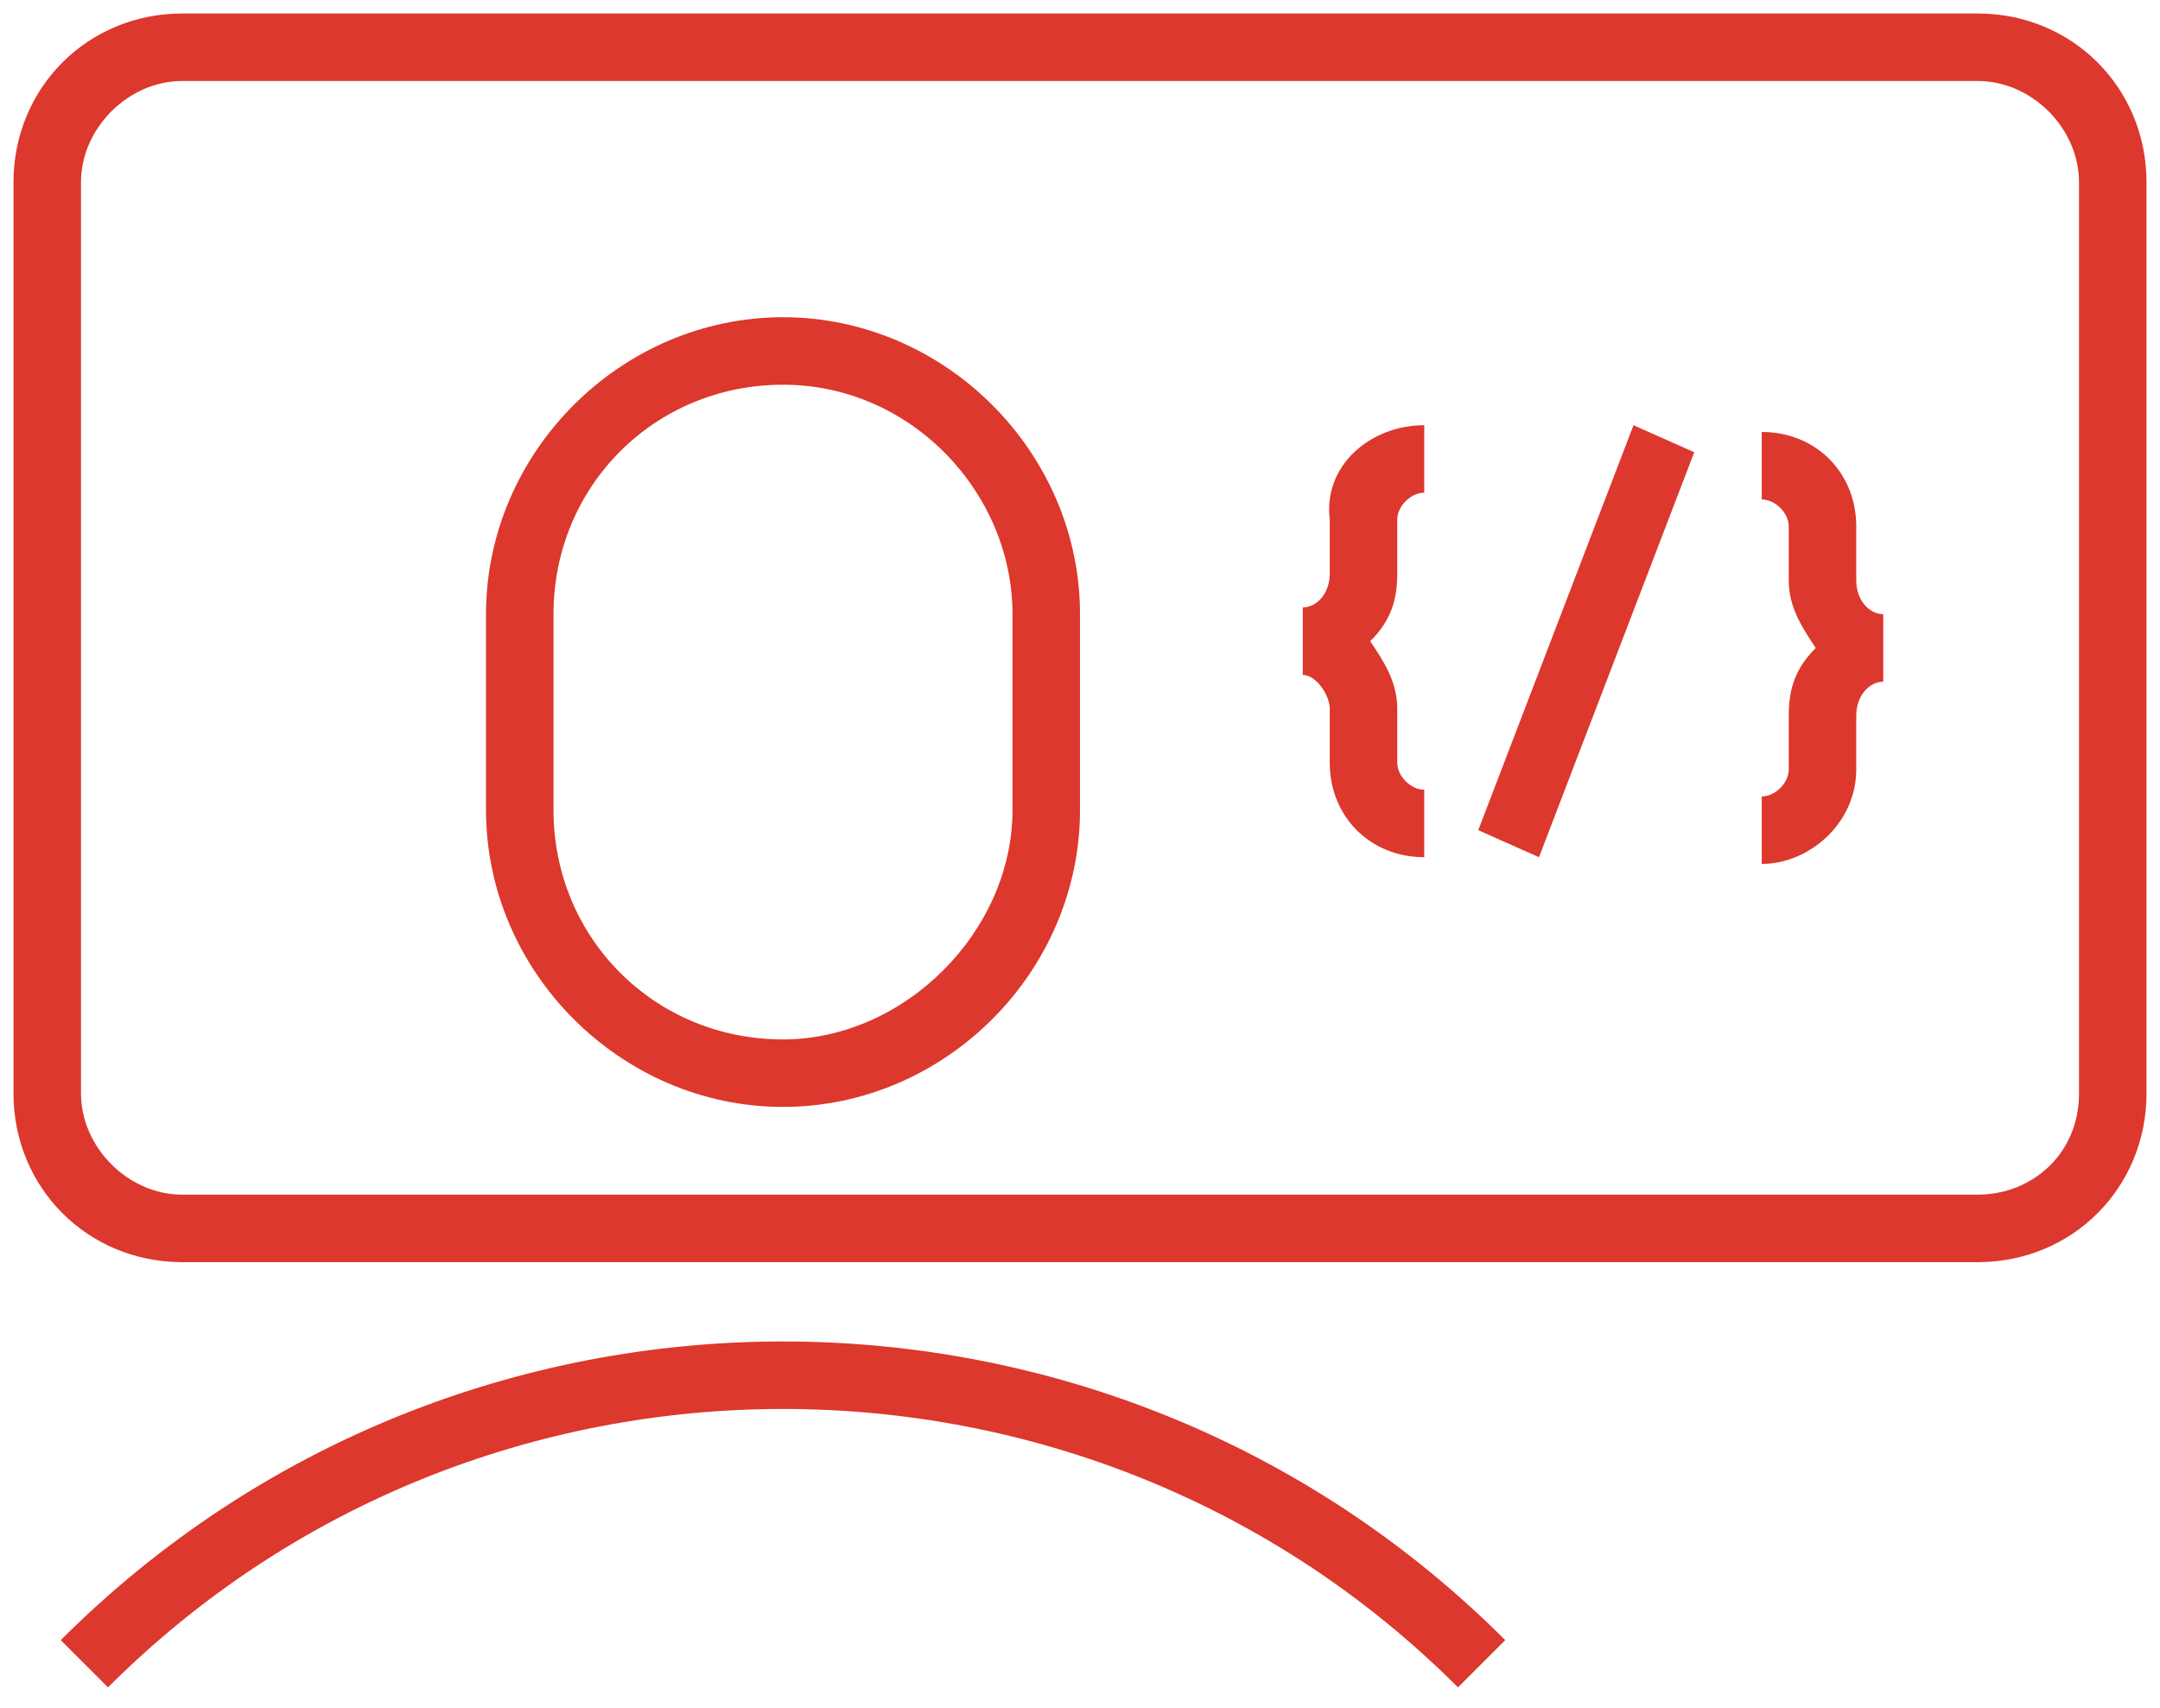
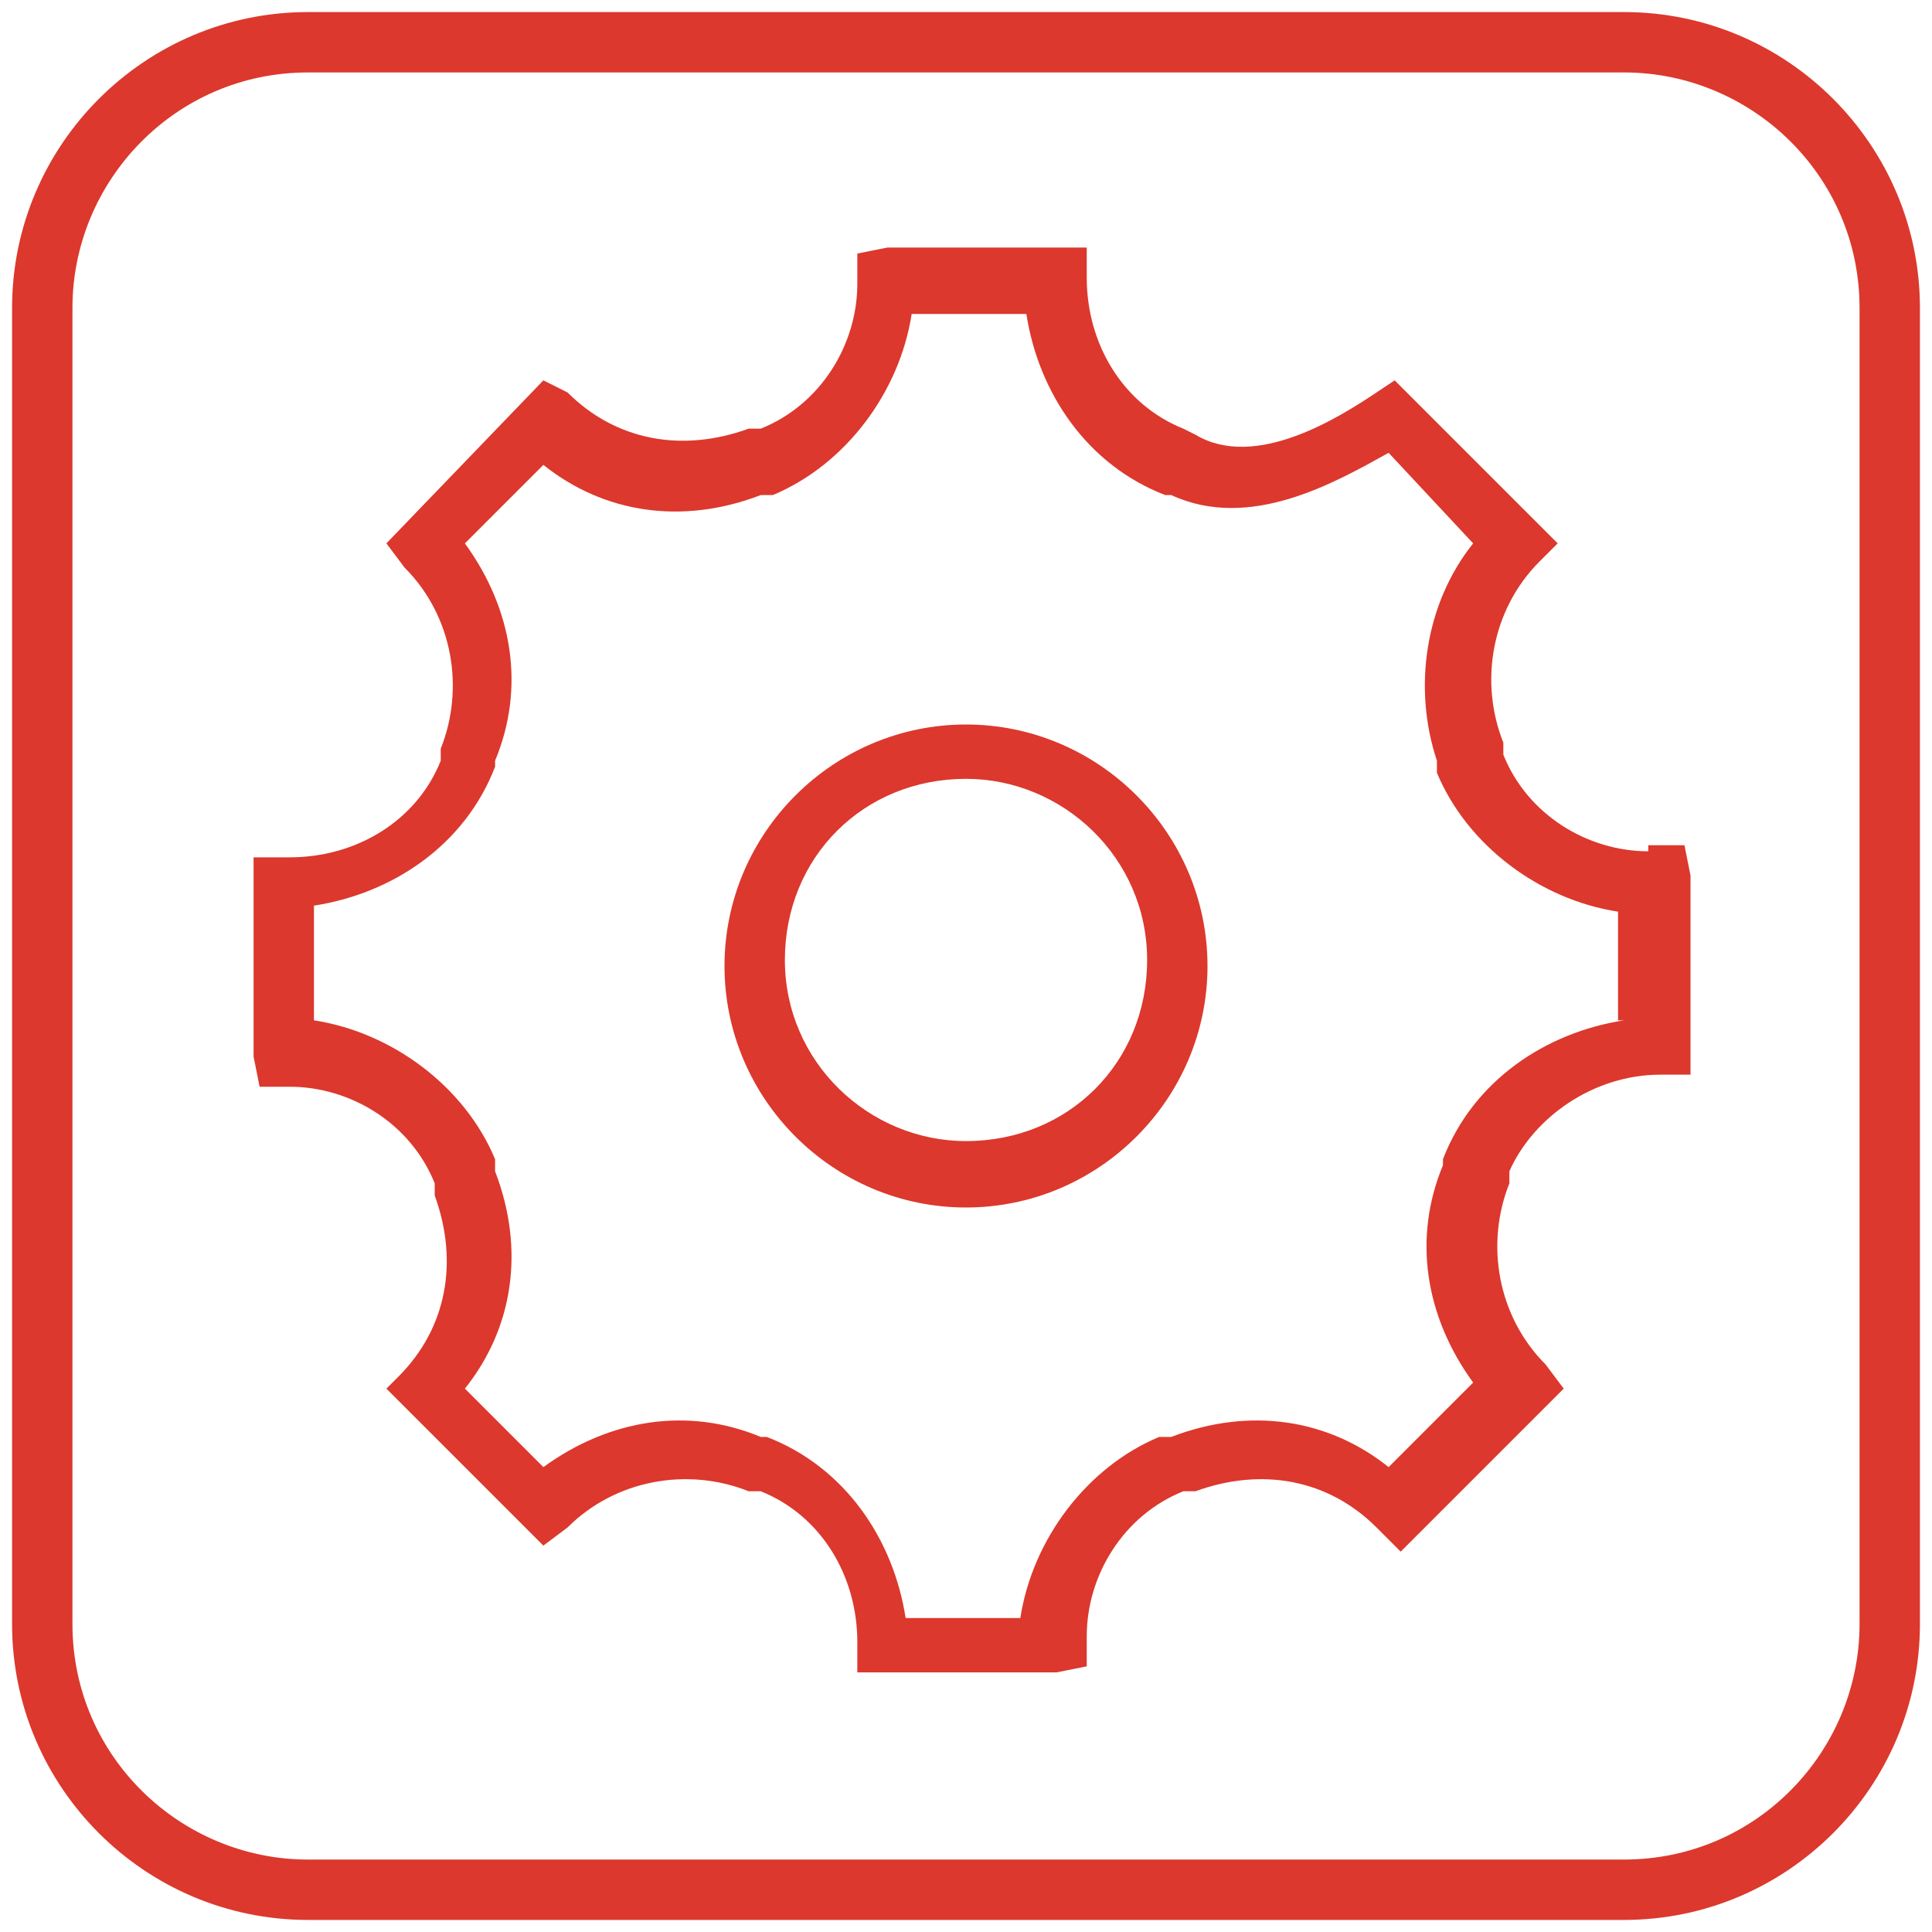
- <svg xmlns="http://www.w3.org/2000/svg" version="1.1" id="Layer_1" x="0px" y="0px" viewBox="0 0 32 25.3" style="enable-background:new 0 0 32 25.3;" xml:space="preserve">
+ <svg xmlns="http://www.w3.org/2000/svg" version="1.1" id="layer_1" x="0px" y="0px" viewBox="0 0 32 32" style="enable-background:new 0 0 32 32;" xml:space="preserve">
  <style type="text/css">
	.st0{fill:#DC382D;}
</style>
-   <path class="st0" d="M29.3,0.2H2.7c-1.4,0-2.5,1.1-2.5,2.5v13.5c0,1.4,1.1,2.5,2.5,2.5h26.6c1.4,0,2.5-1.1,2.5-2.5V2.7  C31.8,1.3,30.7,0.2,29.3,0.2z M30.8,16.2c0,0.9-0.7,1.5-1.5,1.5H2.7c-0.8,0-1.5-0.7-1.5-1.5V2.7c0-0.8,0.7-1.5,1.5-1.5h26.6  c0.8,0,1.5,0.7,1.5,1.5V16.2z M11.6,4.7c-2.4,0-4.4,2-4.4,4.4V12c0,2.4,2,4.4,4.4,4.4c2.4,0,4.4-2,4.4-4.4V9.1  C16,6.7,14,4.7,11.6,4.7z M15,12c0,1.8-1.6,3.4-3.4,3.4c-1.9,0-3.4-1.5-3.4-3.4V9.1c0-1.9,1.5-3.4,3.4-3.4S15,7.3,15,9.1V12z   M22.3,24.3L21.6,25c-5.5-5.5-14.5-5.5-20,0l-0.7-0.7C6.8,18.4,16.4,18.4,22.3,24.3z M24.2,6.3l0.9,0.4l-2.3,6l-0.9-0.4L24.2,6.3z   M27.9,9.1v1c-0.2,0-0.4,0.2-0.4,0.5v0.8c0,0.8-0.7,1.4-1.4,1.4v-1c0.2,0,0.4-0.2,0.4-0.4v-0.8c0-0.4,0.1-0.7,0.4-1  c-0.2-0.3-0.4-0.6-0.4-1V7.8c0-0.2-0.2-0.4-0.4-0.4v-1c0.8,0,1.4,0.6,1.4,1.4v0.8C27.5,8.9,27.7,9.1,27.9,9.1z M21.1,6.3v1  c-0.2,0-0.4,0.2-0.4,0.4v0.8c0,0.4-0.1,0.7-0.4,1c0.2,0.3,0.4,0.6,0.4,1v0.8c0,0.2,0.2,0.4,0.4,0.4v1c-0.8,0-1.4-0.6-1.4-1.4v-0.8  c0-0.2-0.2-0.5-0.4-0.5V9c0.2,0,0.4-0.2,0.4-0.5V7.7C19.6,6.9,20.3,6.3,21.1,6.3z" />
+   <path class="st0" d="M27.3,14.1c-1,0-2-0.6-2.4-1.6l0-0.2c-0.4-1-0.2-2.2,0.6-3L25.8,9l-2.7-2.7l-0.3,0.2c-0.6,0.4-2,1.3-3,0.7  l-0.2-0.1h0c-1-0.4-1.6-1.4-1.6-2.5V4.1h-3.3l-0.5,0.1v0.5c0,1-0.6,2-1.6,2.4l-0.2,0c-1.1,0.4-2.2,0.2-3-0.6L9,6.3L6.4,9l0.3,0.4  c0.8,0.8,1,2,0.6,3l0,0.2c-0.4,1-1.4,1.6-2.5,1.6H4.2v3.3l0.1,0.5h0.5c1,0,2,0.6,2.4,1.6l0,0.2c0.4,1.1,0.2,2.2-0.6,3L6.4,23L9,25.6  l0.4-0.3c0.8-0.8,2-1,3-0.6l0.2,0c1,0.4,1.6,1.4,1.6,2.5v0.5h3.3l0.5-0.1v-0.5c0-1,0.6-2,1.6-2.4l0.2,0c1.1-0.4,2.2-0.2,3,0.6  l0.4,0.4l2.7-2.7l-0.3-0.4c-0.8-0.8-1-2-0.6-3l0-0.2c0.4-0.9,1.4-1.6,2.5-1.6h0.5v-3.3l-0.1-0.5H27.3z M26.9,16.9  c-1.3,0.2-2.5,1-3,2.3l0,0.1c-0.5,1.2-0.3,2.5,0.5,3.6L23,24.3c-1-0.8-2.3-1-3.6-0.5l-0.2,0c-1.2,0.5-2.1,1.7-2.3,3h-1.9  c-0.2-1.3-1-2.5-2.3-3l-0.1,0c-1.2-0.5-2.5-0.3-3.6,0.5l-1.3-1.3c0.8-1,1-2.3,0.5-3.6l0-0.2c-0.5-1.2-1.7-2.1-3-2.3V15  c1.3-0.2,2.5-1,3-2.3l0-0.1c0.5-1.2,0.3-2.5-0.5-3.6l1.3-1.3c1,0.8,2.3,1,3.6,0.5l0.2,0c1.2-0.5,2.1-1.7,2.3-3H17  c0.2,1.3,1,2.5,2.3,3l0.1,0C20.7,8.8,22.1,8,23,7.5L24.4,9c-0.8,1-1,2.4-0.6,3.6l0,0.2c0.5,1.2,1.7,2.1,3,2.3V16.9z M26.9,0.2H5.1  c-2.7,0-4.9,2.2-4.9,4.9v21.8c0,2.7,2.2,4.9,4.9,4.9h21.8c2.7,0,4.9-2.2,4.9-4.9V5.1C31.8,2.4,29.6,0.2,26.9,0.2z M30.8,26.9  c0,2.1-1.7,3.9-3.9,3.9H5.1c-2.1,0-3.9-1.7-3.9-3.9V5.1c0-2.1,1.7-3.9,3.9-3.9h21.8c2.1,0,3.9,1.7,3.9,3.9V26.9z M16,12  c-2.2,0-4,1.8-4,4s1.8,4,4,4c2.2,0,4-1.8,4-4S18.2,12,16,12z M16,18.9c-1.6,0-3-1.3-3-3s1.3-3,3-3c1.6,0,3,1.3,3,3  S17.7,18.9,16,18.9z" />
</svg>
